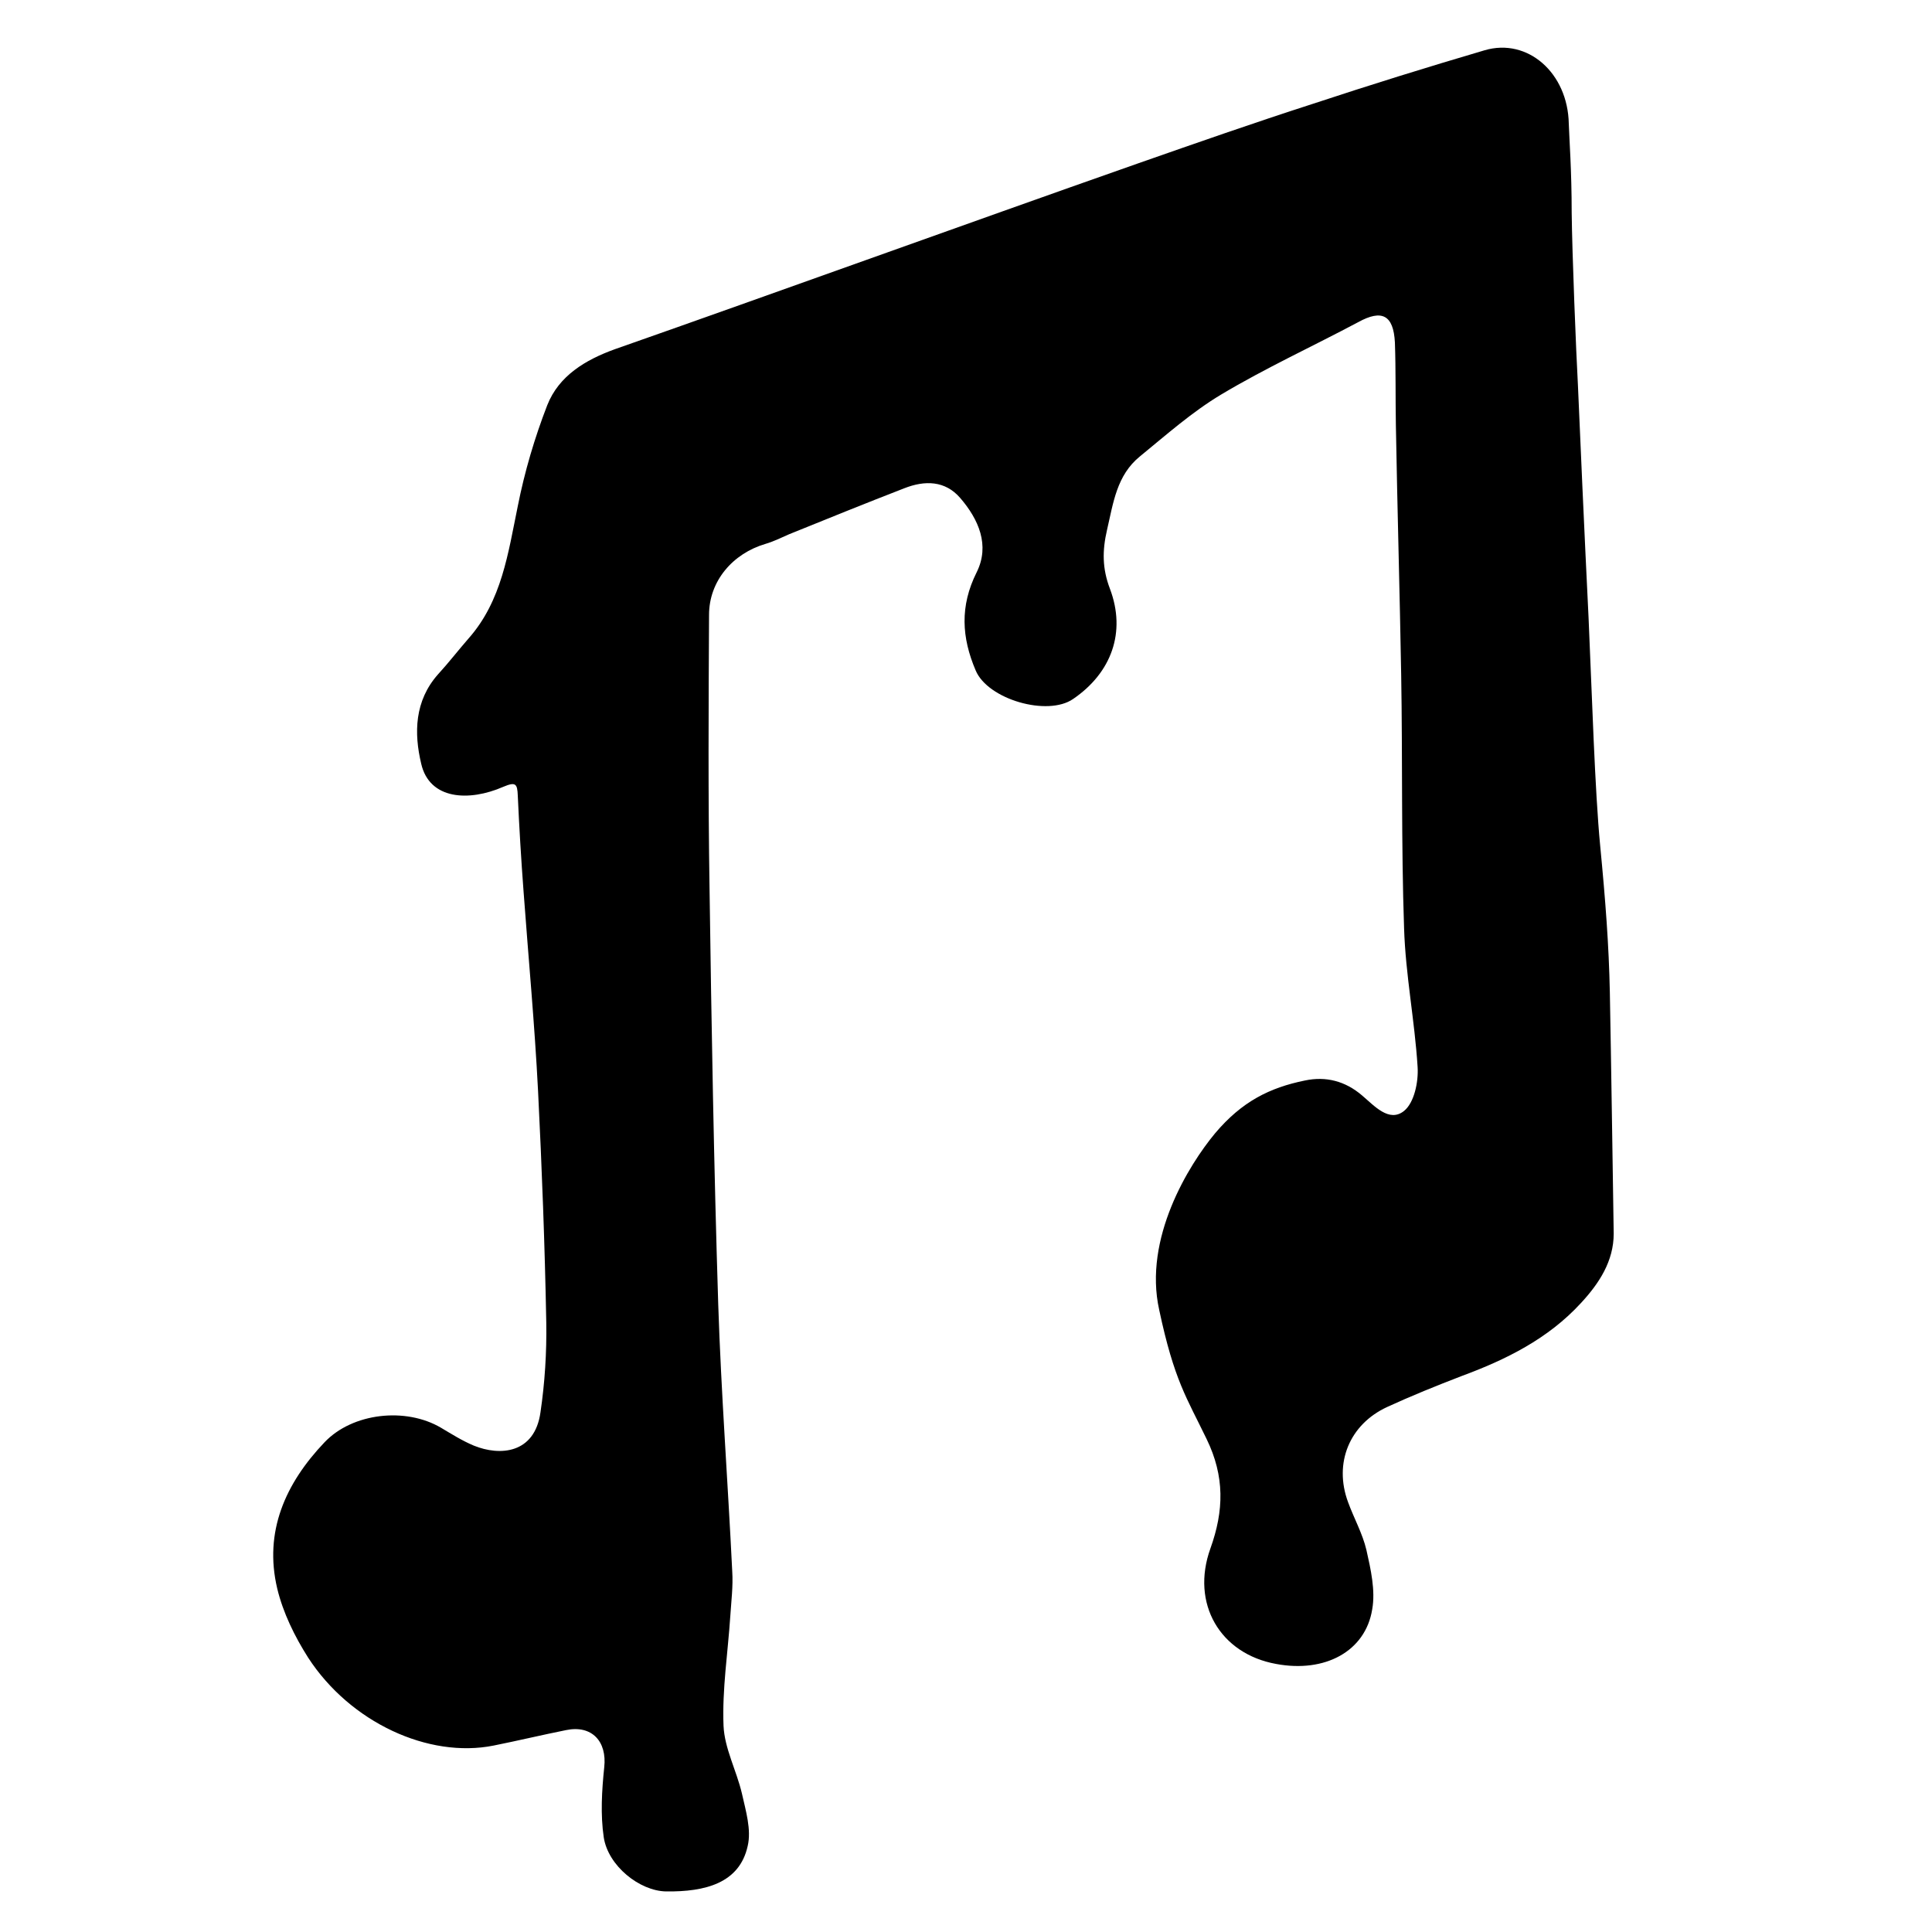
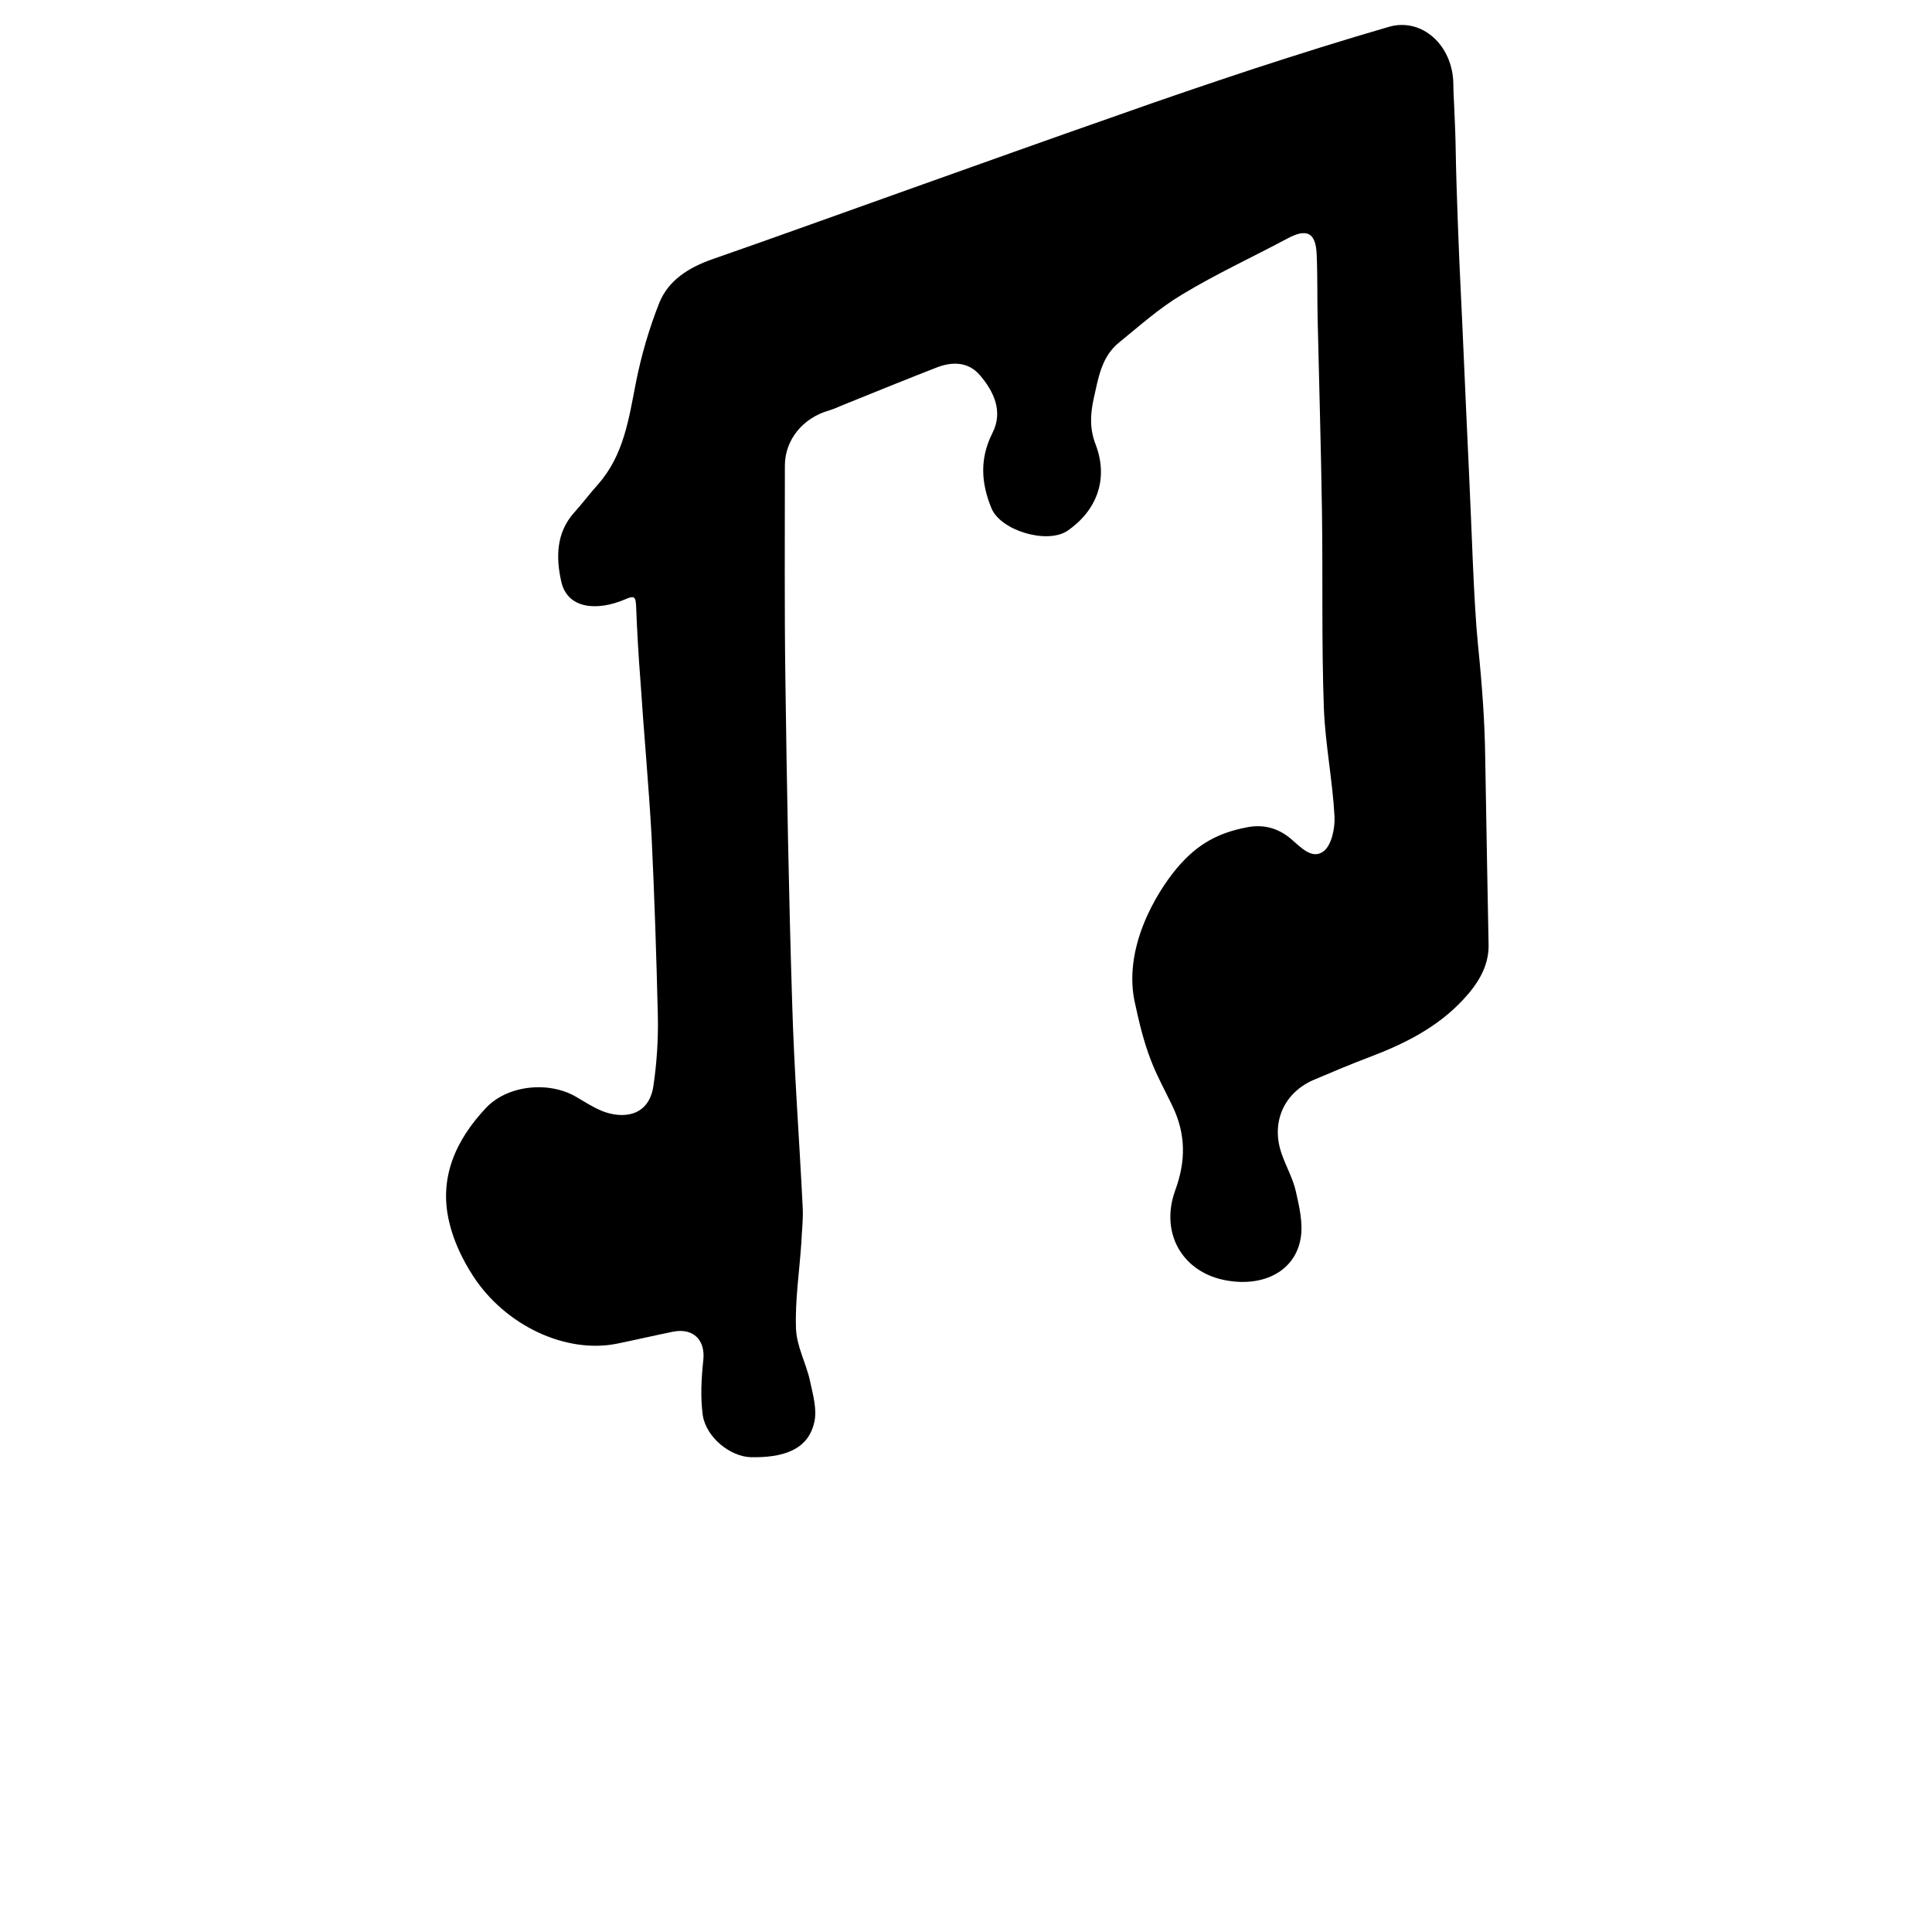
- <svg xmlns="http://www.w3.org/2000/svg" version="1.1" id="Layer_1" x="0px" y="0px" viewBox="0 0 400 400" enable-background="new 0 0 400 400" xml:space="preserve">
-   <g>
-     <path d="M251.6,234.6c5.5-6.5,11.2-9.4,18.6-10.9c4.3-0.9,8.3,0.1,11.8,3.1c2.5,2.1,5.6,5.7,8.7,3.2c2.1-1.7,3-6,2.8-9.1   c-0.6-9.6-2.5-19.1-2.8-28.7c-0.6-17.5-0.3-35-0.6-52.5c-0.3-17.2-0.8-34.5-1.1-51.7c-0.1-5.7,0-11.4-0.2-17.1   c-0.3-5.7-2.7-6.9-7.6-4.2c-9.4,5-19.2,9.5-28.4,15c-6,3.6-11.3,8.3-16.8,12.8c-4.8,3.9-5.5,9.6-6.8,15.2c-1,4.3-1,8,0.6,12.2   c3.4,9,0.3,17.4-7.6,22.8c-5.3,3.7-17.7,0.1-20.2-5.9c-2.9-6.8-3.3-13.3,0.2-20.3c2.8-5.6,0.4-11-3.4-15.4c-3.1-3.6-7.3-3.7-11.6-2   c-8,3.1-15.9,6.3-23.8,9.5c-1.6,0.7-3.2,1.5-4.9,2c-6.8,2-11.7,7.7-11.7,14.7c-0.1,18.8-0.2,37.7,0.1,56.5   c0.4,28.7,0.9,57.5,1.8,86.2c0.6,18.4,2,36.8,2.9,55.3c0.2,3.1-0.2,6.2-0.4,9.3c-0.5,7.6-1.7,15.1-1.4,22.7c0.2,4.7,2.7,9.3,3.8,14   c0.8,3.6,2,7.5,1.2,10.9c-1.7,7.7-8.8,9.5-16.9,9.4c-5.5-0.1-12-5.3-12.9-11.2c-0.7-4.7-0.4-9.7,0.1-14.5c0.6-5.4-2.6-8.8-7.9-7.7   c-5,1-10,2.2-15,3.2c-13.5,2.7-29.7-4.8-38.4-18.2c-2.8-4.4-5.2-9.3-6.4-14.3c-2.8-11.8,1.7-21.8,9.8-30.3c5.8-6.1,16.8-7.3,24.1-3   c2.2,1.3,4.4,2.7,6.8,3.7c5.4,2.2,12.6,1.7,13.8-6.9c0.9-6.1,1.3-12.4,1.2-18.6c-0.3-16-0.9-31.9-1.7-47.9c-0.7-13.8-2-27.6-3-41.3   c-0.5-6.6-0.9-13.3-1.2-19.9c-0.1-2.4-0.4-2.9-3-1.8c-7.1,3.1-15.3,2.7-17-4.8c-1.5-6.3-1.4-13,3.5-18.5c2.2-2.4,4.2-5,6.3-7.4   c6.9-7.8,8.2-17.7,10.2-27.4c1.4-7.1,3.5-14.2,6.1-20.9c2.4-6.1,7.9-9.4,14-11.6c17.4-6.1,34.7-12.3,52.1-18.5   c18.8-6.7,37.5-13.4,56.3-20c12-4.2,24-8.4,36.1-12.3c11.8-3.9,23.7-7.6,35.6-11.1c8.9-2.6,17.2,4.7,17.4,15.2   c0.1,3.1,0.6,9.7,0.6,18.4c0.1,8.7,0.9,28.6,1.3,35.9c0.3,7.3,1.4,32,2.2,48.1c0.7,15.8,1.3,35.7,2.4,47.1   c1.1,11.4,1.8,20.6,2,30.3s0.8,50,0.8,50c0,5.7-3,10.3-6.8,14.4c-6.8,7.4-15.5,11.7-24.7,15.1c-5.2,2-10.4,4.1-15.4,6.4   c-7.8,3.6-11.1,11.6-8.1,19.7c1.2,3.3,3,6.5,3.8,9.9c0.9,4,1.9,8.4,1.2,12.3c-1.4,8.7-9.8,13.2-19.9,11.3   c-11.6-2.1-17.7-12.5-13.6-23.9c2.8-7.8,3-14.9-0.8-22.7c-4.1-8.5-6.7-12.1-9.8-26.7C236.7,256.4,246.1,241.2,251.6,234.6z" />
-   </g>
-   <path d="M183.6,95.1" />
+ <svg xmlns="http://www.w3.org/2000/svg" version="1.1" id="Layer_1" x="0px" y="0px" viewBox="0 0 400 400" style="enable-background:new 0 0 400 400;" xml:space="preserve">
+   <path d="M243.7,179.7c4.3-5.1,8.7-7.3,14.4-8.4c3.4-0.7,6.5,0.1,9.2,2.4c2,1.7,4.4,4.4,6.8,2.5c1.6-1.3,2.3-4.7,2.2-7.1  c-0.4-7.5-1.9-14.9-2.2-22.3c-0.5-13.6-0.2-27.2-0.4-40.8c-0.2-13.4-0.6-26.8-0.9-40.1c-0.1-4.4,0-8.8-0.2-13.3  c-0.2-4.5-2.1-5.3-5.9-3.3c-7.3,3.9-14.9,7.4-22,11.7c-4.7,2.8-8.8,6.5-13,9.9c-3.7,3-4.3,7.4-5.3,11.8c-0.7,3.3-0.8,6.2,0.5,9.5  c2.6,7,0.2,13.5-5.9,17.7c-4.2,2.8-13.7,0-15.7-4.6c-2.2-5.3-2.5-10.4,0.2-15.7c2.2-4.4,0.3-8.5-2.6-11.9c-2.4-2.8-5.7-2.9-9-1.6  c-6.2,2.4-12.3,4.9-18.5,7.4c-1.3,0.5-2.5,1.1-3.8,1.5c-5.3,1.5-9.1,6-9.1,11.4c0,14.6-0.1,29.3,0.1,43.9c0.3,22.3,0.7,44.7,1.4,67  c0.4,14.3,1.5,28.6,2.2,42.9c0.1,2.4-0.2,4.8-0.3,7.2c-0.4,5.9-1.3,11.8-1.1,17.6c0.1,3.7,2.1,7.2,2.9,10.9c0.6,2.8,1.5,5.9,0.9,8.5  c-1.3,6-6.8,7.4-13.1,7.3c-4.3-0.1-9.3-4.1-10-8.7c-0.5-3.7-0.3-7.5,0.1-11.3c0.5-4.2-2-6.8-6.2-6c-3.9,0.8-7.8,1.7-11.7,2.5  c-10.5,2.1-23.1-3.7-29.8-14.1c-2.2-3.4-4-7.2-4.9-11.1c-2.2-9.2,1.4-17,7.6-23.6c4.5-4.8,13.1-5.6,18.7-2.3c1.7,1,3.4,2.1,5.3,2.9  c4.2,1.7,9.8,1.3,10.7-5.3c0.7-4.8,1-9.6,0.9-14.4c-0.3-12.4-0.7-24.8-1.3-37.2c-0.6-10.7-1.6-21.4-2.3-32.1  c-0.4-5.1-0.7-10.3-0.9-15.5c-0.1-1.9-0.3-2.3-2.3-1.4c-5.6,2.4-11.9,2.1-13.2-3.7c-1.1-4.9-1.1-10.1,2.7-14.3  c1.7-1.9,3.2-3.9,4.9-5.8c5.4-6.1,6.4-13.7,7.9-21.3c1.1-5.5,2.7-11,4.8-16.3c1.9-4.7,6.1-7.3,10.9-9c13.5-4.7,27-9.6,40.5-14.4  c14.6-5.2,29.1-10.4,43.7-15.5c9.3-3.3,18.7-6.5,28.1-9.6c9.2-3,18.4-5.9,27.7-8.6c6.9-2.1,13.4,3.7,13.5,11.8  c0,2.4,0.4,7.5,0.5,14.3s0.7,22.2,1,27.9c0.3,5.7,1.1,24.8,1.7,37.3c0.6,12.3,1,27.7,1.9,36.6s1.4,16,1.5,23.5s0.7,38.8,0.7,38.8  c0,4.4-2.3,8-5.3,11.2c-5.3,5.7-12.1,9.1-19.2,11.8c-4,1.5-8,3.2-12,4.9c-6.1,2.8-8.6,9-6.3,15.3c0.9,2.6,2.3,5,2.9,7.7  c0.7,3.1,1.5,6.5,1,9.6c-1.1,6.8-7.6,10.2-15.4,8.8c-9-1.6-13.8-9.7-10.6-18.6c2.2-6,2.3-11.6-0.6-17.6c-3.2-6.6-5.2-9.4-7.6-20.7  C232.2,196.6,239.4,184.8,243.7,179.7z" />
</svg>
